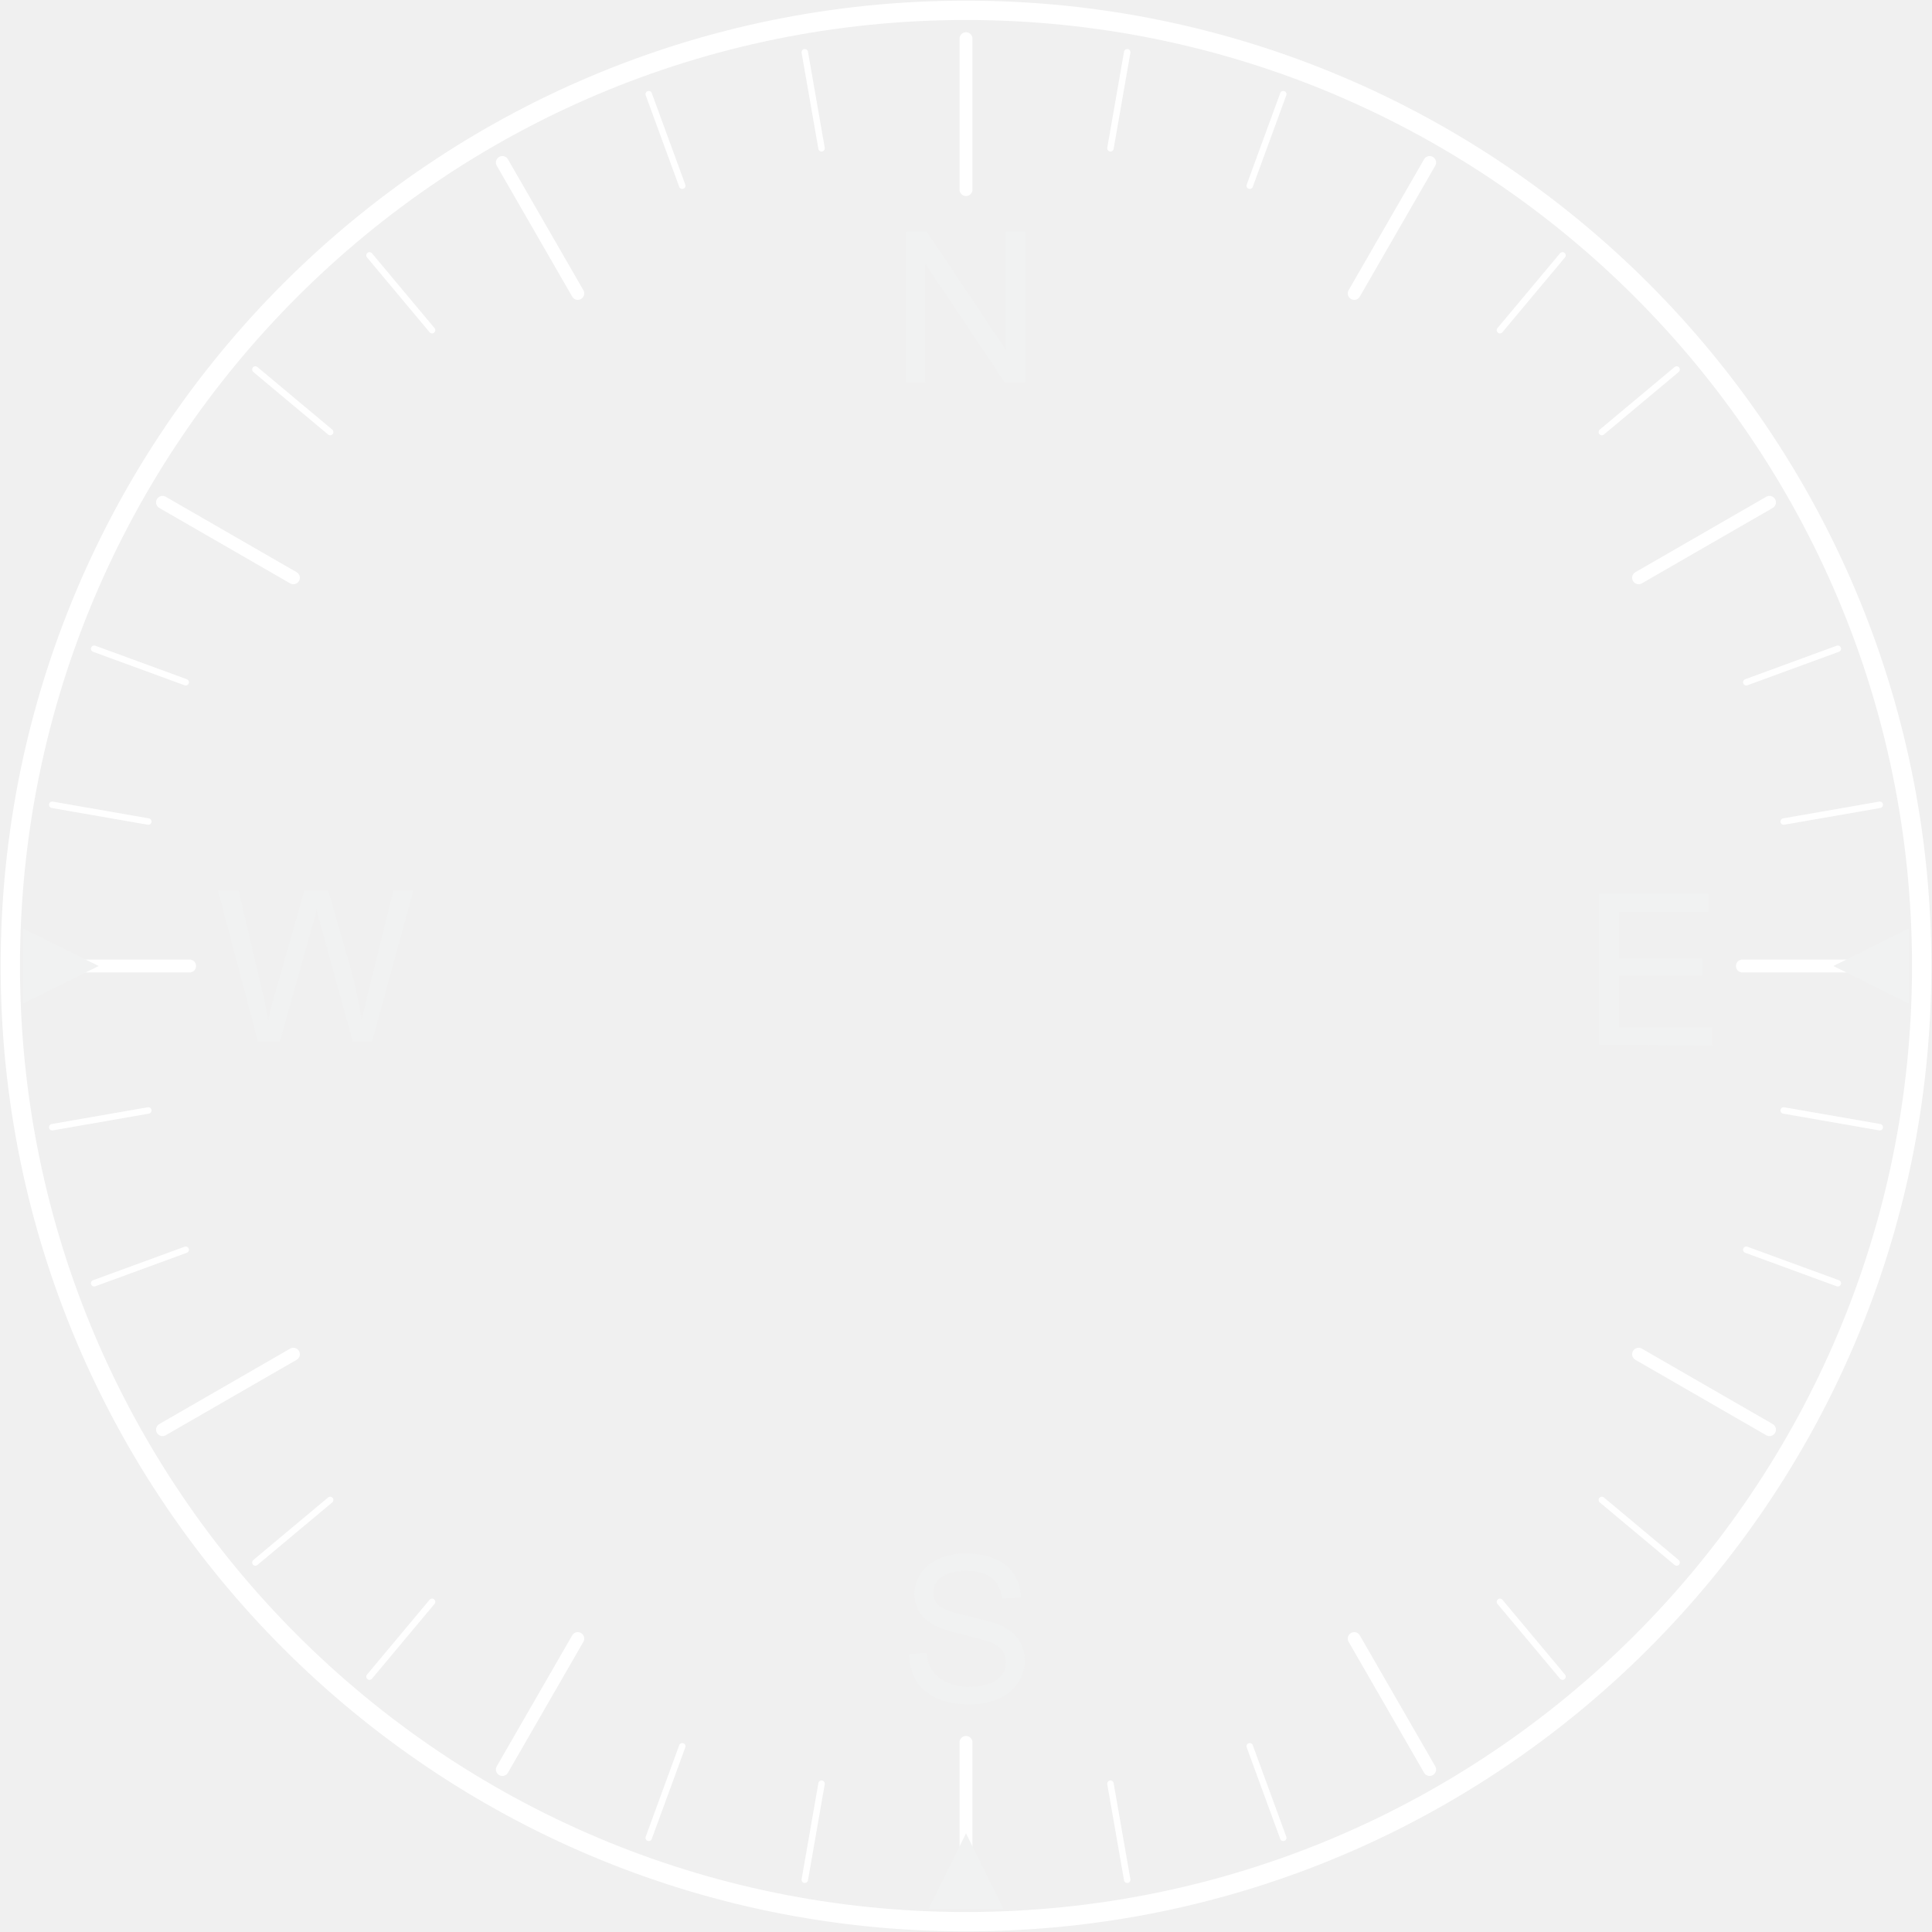
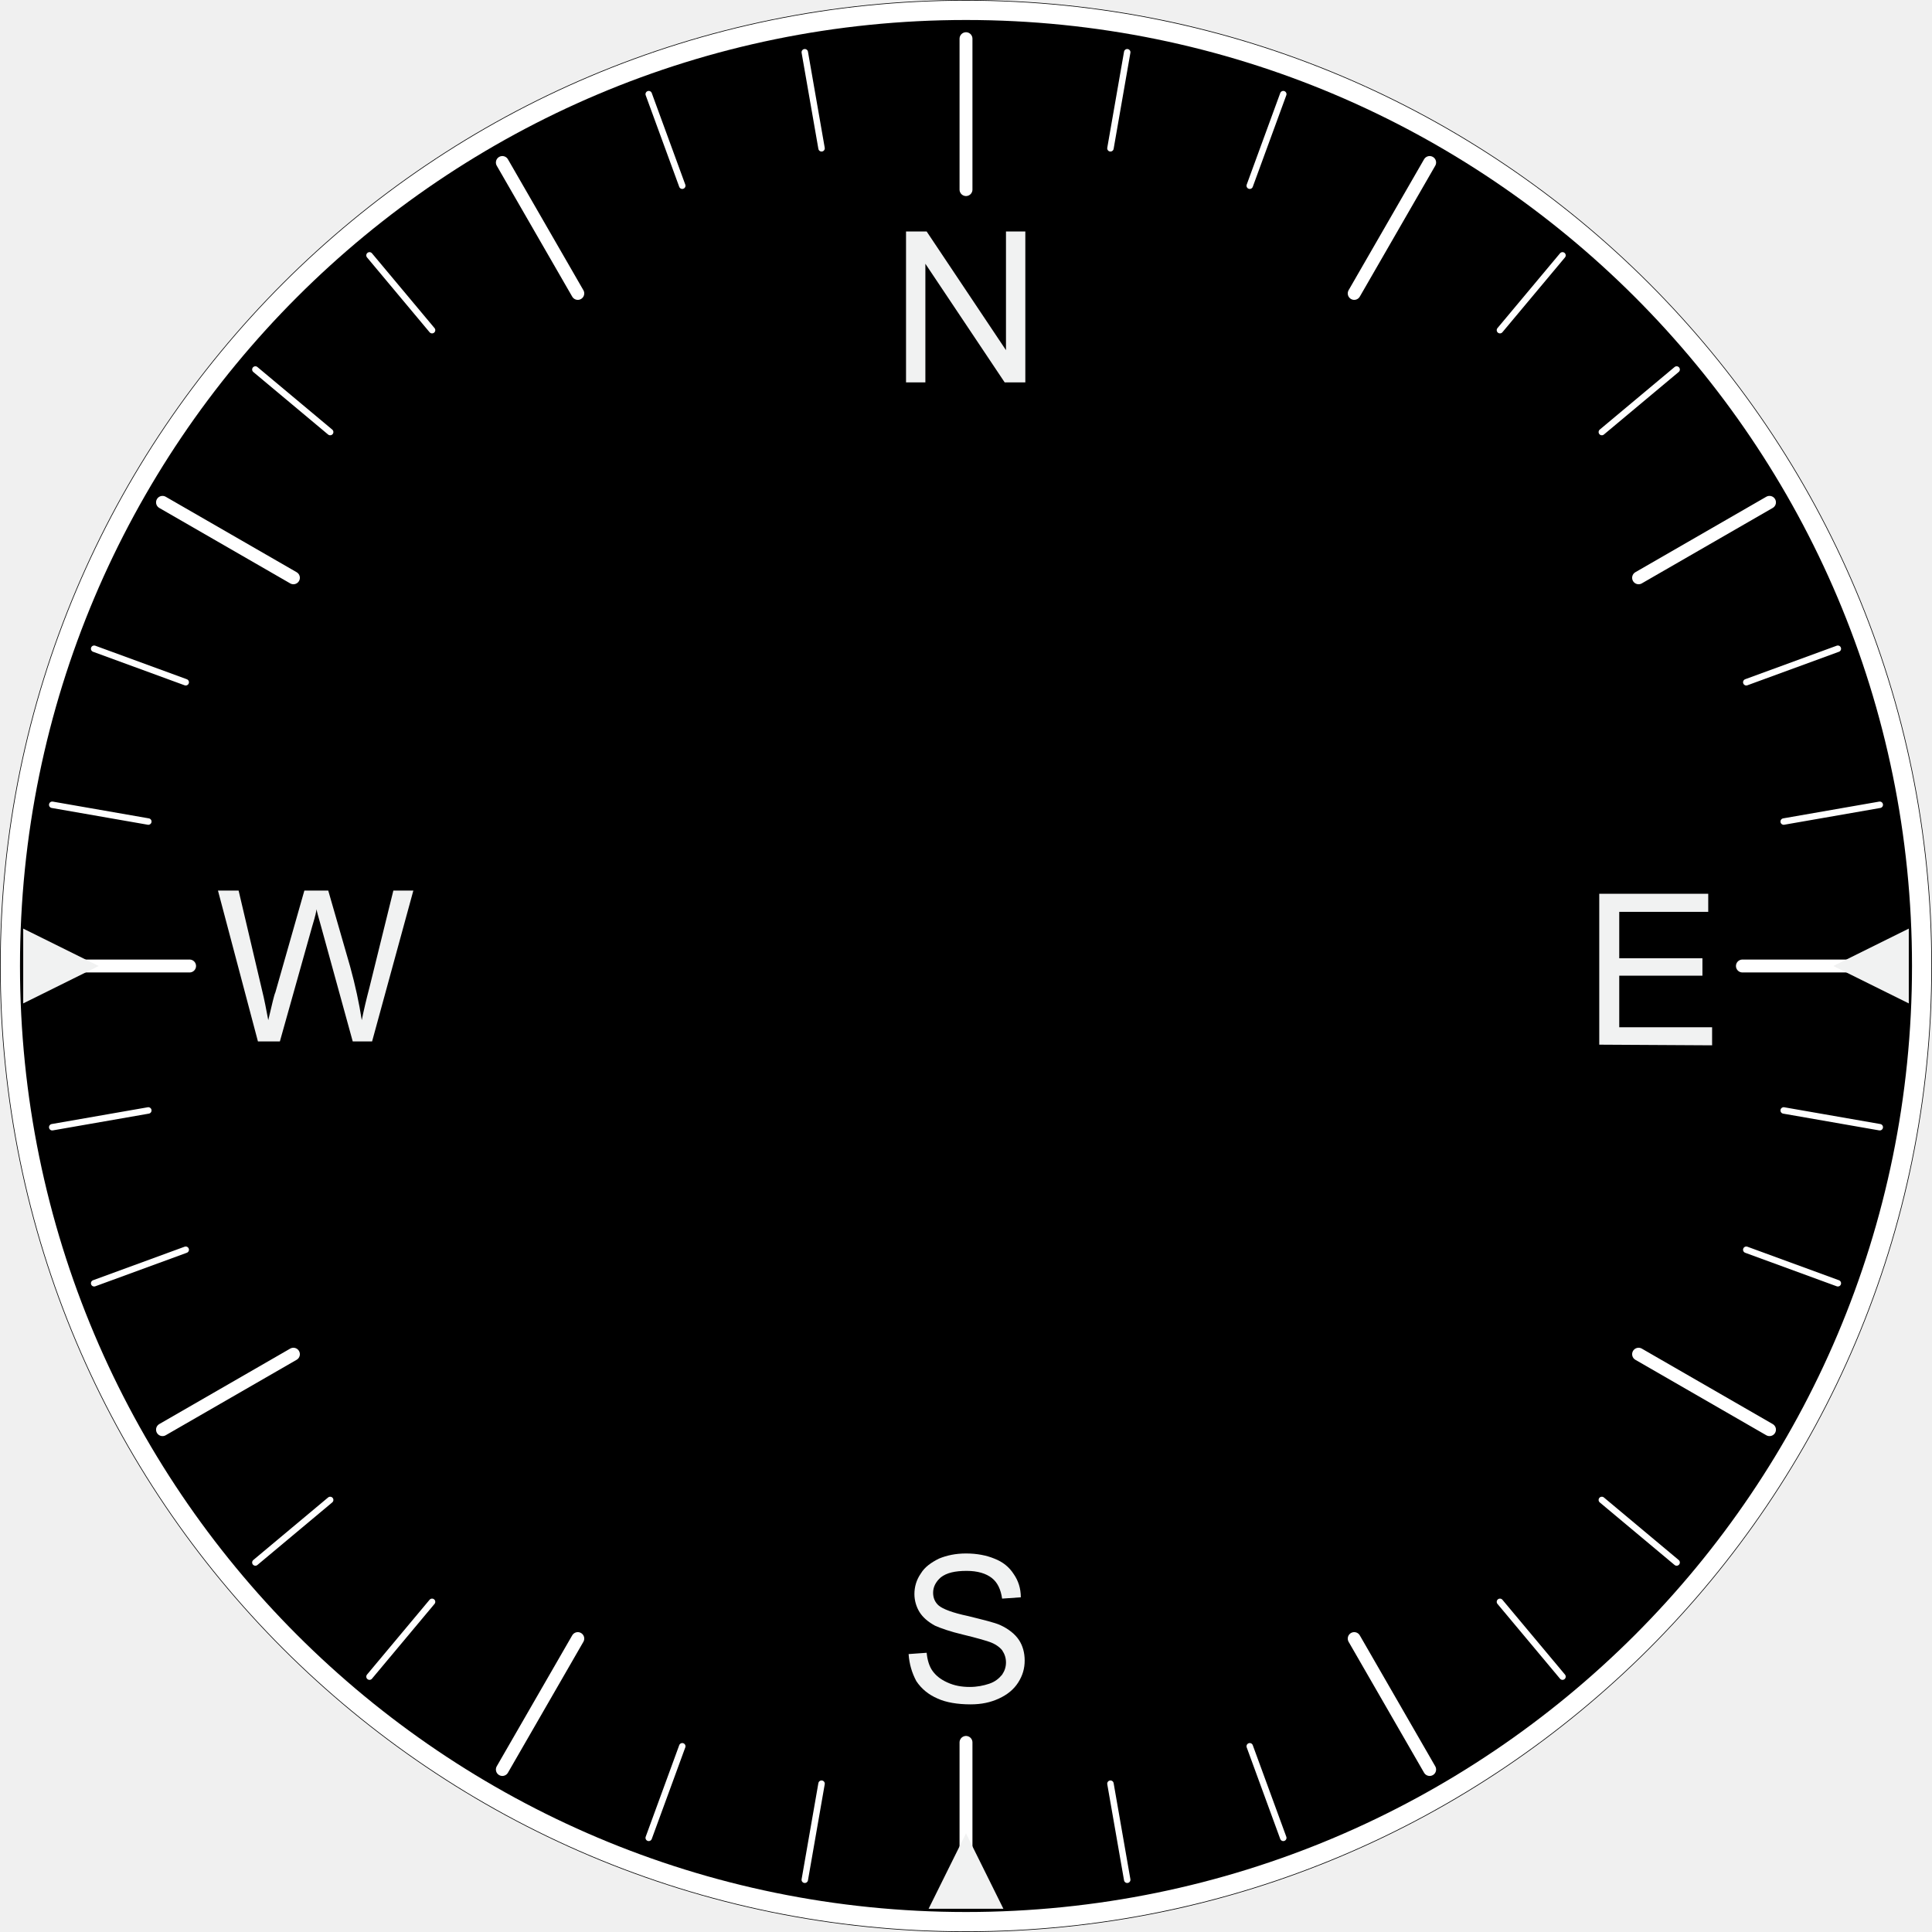
<svg xmlns="http://www.w3.org/2000/svg" version="1.1" id="图层_1" x="0px" y="0px" viewBox="0 0 299.6 299.6" style="enable-background:new 0 0 299.6 299.6;" xml:space="preserve">
  <style type="text/css">
	.st0{display:none;fill:url(#backHorizon_2_);}
	.st1{fill:none;stroke:#FFFFFF;stroke-width:3;stroke-miterlimit:10;}
	.st2{fill:none;}
	.st3{fill:none;stroke:#FFFFFF;stroke-width:2;stroke-linecap:round;stroke-miterlimit:10;}
	.st4{fill:none;stroke:#FFFFFF;stroke-linecap:round;stroke-miterlimit:10;}
	.st5{fill:#F1F2F2;}
	.st6{display:none;fill:#F1F2F2;}
	.st7{display:none;}
	.st8{display:inline;}
	.st9{fill:#C72B27;}
	.st10{fill:#7F0036;}
	.st11{fill:#EE3424;}
</style>
+   <circle cx="149.8" cy="149.8" r="149.8" fill="#000000" />
  <linearGradient id="backHorizon_2_" gradientUnits="userSpaceOnUse" x1="149.8" y1="3817" x2="149.8" y2="3517.4" gradientTransform="matrix(1 0 0 1 0 -3517.4)">
    <stop offset="0.5" style="stop-color:#558EBB" />
    <stop offset="0.501" style="stop-color:#6AA433" />
  </linearGradient>
  <circle id="backHorizon_1_" class="st0" cx="149.8" cy="149.8" r="149.8" />
  <g>
    <circle class="st1" cx="149.8" cy="149.8" r="148.2" />
    <circle class="st2" cx="149.8" cy="149.8" r="146.2" />
    <line class="st3" x1="149.8" y1="6" x2="149.8" y2="29.4" />
    <line class="st3" x1="77.9" y1="25.2" x2="89.6" y2="45.5" />
    <line class="st3" x1="25.2" y1="77.9" x2="45.5" y2="89.6" />
    <line class="st3" x1="6" y1="149.8" x2="29.4" y2="149.8" />
    <line class="st3" x1="25.2" y1="221.7" x2="45.5" y2="210" />
    <line class="st3" x1="77.9" y1="274.4" x2="89.6" y2="254.1" />
    <line class="st3" x1="149.8" y1="293.6" x2="149.8" y2="270.2" />
    <line class="st3" x1="221.7" y1="274.4" x2="210" y2="254.1" />
    <line class="st3" x1="274.4" y1="221.7" x2="254.1" y2="210" />
    <line class="st3" x1="293.6" y1="149.8" x2="270.2" y2="149.8" />
    <line class="st3" x1="274.4" y1="77.9" x2="254.1" y2="89.6" />
    <line class="st3" x1="221.7" y1="25.2" x2="210" y2="45.5" />
    <line class="st4" x1="149.8" y1="6" x2="149.8" y2="21" />
    <line class="st4" x1="124.8" y1="8.1" x2="127.4" y2="23" />
    <line class="st4" x1="100.6" y1="14.6" x2="105.8" y2="28.8" />
    <line class="st4" x1="77.9" y1="25.2" x2="85.4" y2="38.3" />
    <line class="st4" x1="57.3" y1="39.6" x2="67" y2="51.2" />
    <line class="st4" x1="39.6" y1="57.3" x2="51.2" y2="67" />
    <line class="st4" x1="25.2" y1="77.9" x2="38.3" y2="85.4" />
    <line class="st4" x1="14.6" y1="100.6" x2="28.8" y2="105.8" />
    <line class="st4" x1="8.1" y1="124.8" x2="23" y2="127.4" />
    <line class="st4" x1="6" y1="149.8" x2="21" y2="149.8" />
    <line class="st4" x1="8.1" y1="174.8" x2="23" y2="172.2" />
    <line class="st4" x1="14.6" y1="199" x2="28.8" y2="193.8" />
    <line class="st4" x1="25.2" y1="221.7" x2="38.3" y2="214.2" />
    <line class="st4" x1="39.6" y1="242.3" x2="51.2" y2="232.6" />
    <line class="st4" x1="57.3" y1="260" x2="67" y2="248.4" />
    <line class="st4" x1="77.9" y1="274.4" x2="85.4" y2="261.3" />
    <line class="st4" x1="100.6" y1="285" x2="105.8" y2="270.8" />
    <line class="st4" x1="124.8" y1="291.5" x2="127.4" y2="276.6" />
    <line class="st4" x1="149.8" y1="293.6" x2="149.8" y2="278.6" />
    <line class="st4" x1="174.8" y1="291.5" x2="172.2" y2="276.6" />
    <line class="st4" x1="199" y1="285" x2="193.8" y2="270.8" />
    <line class="st4" x1="221.7" y1="274.4" x2="214.2" y2="261.3" />
    <line class="st4" x1="242.3" y1="260" x2="232.6" y2="248.4" />
    <line class="st4" x1="260" y1="242.3" x2="248.4" y2="232.6" />
    <line class="st4" x1="274.4" y1="221.7" x2="261.3" y2="214.2" />
    <line class="st4" x1="285" y1="199" x2="270.8" y2="193.8" />
    <line class="st4" x1="291.5" y1="174.8" x2="276.6" y2="172.2" />
    <line class="st4" x1="293.6" y1="149.8" x2="278.6" y2="149.8" />
    <line class="st4" x1="291.5" y1="124.8" x2="276.6" y2="127.4" />
    <line class="st4" x1="285" y1="100.6" x2="270.8" y2="105.8" />
    <line class="st4" x1="274.4" y1="77.9" x2="261.3" y2="85.4" />
    <line class="st4" x1="260" y1="57.3" x2="248.4" y2="67" />
    <line class="st4" x1="242.3" y1="39.6" x2="232.6" y2="51.2" />
    <line class="st4" x1="221.7" y1="25.2" x2="214.2" y2="38.3" />
    <line class="st4" x1="199" y1="14.6" x2="193.8" y2="28.8" />
    <line class="st4" x1="174.8" y1="8.1" x2="172.2" y2="23" />
    <g>
      <path class="st5" d="M40,161.5l-6.2-23.4H37l3.6,15.3c0.4,1.6,0.7,3.2,1,4.8c0.6-2.5,0.9-3.9,1.1-4.3l4.5-15.8h3.7l3.4,11.8    c0.8,2.9,1.4,5.7,1.8,8.3c0.3-1.5,0.7-3.2,1.2-5.1l3.7-15h3.1l-6.4,23.4h-3l-4.9-17.8c-0.4-1.5-0.7-2.4-0.7-2.7    c-0.2,1.1-0.5,2-0.7,2.7l-5,17.8H40L40,161.5z" />
    </g>
    <g>
      <path class="st5" d="M140.9,256.5l2.8-0.2c0.1,1.1,0.4,2.1,0.9,2.8c0.5,0.7,1.2,1.3,2.3,1.8s2.2,0.7,3.5,0.7c1.1,0,2.1-0.2,3-0.5    s1.5-0.8,2-1.4c0.4-0.6,0.6-1.2,0.6-1.9s-0.2-1.3-0.6-1.9c-0.4-0.5-1.1-1-2-1.3c-0.6-0.2-1.9-0.6-4-1.1s-3.5-1-4.4-1.4    c-1.1-0.6-1.9-1.3-2.4-2.1c-0.5-0.8-0.8-1.8-0.8-2.8c0-1.1,0.3-2.2,1-3.2c0.6-1,1.6-1.7,2.8-2.3c1.2-0.5,2.6-0.8,4.2-0.8    c1.7,0,3.2,0.3,4.4,0.8c1.3,0.5,2.3,1.3,3,2.4c0.7,1,1.1,2.2,1.1,3.6l-2.9,0.2c-0.2-1.4-0.7-2.5-1.6-3.2c-0.9-0.7-2.2-1.1-3.9-1.1    c-1.8,0-3.1,0.3-4,1c-0.8,0.7-1.2,1.5-1.2,2.4c0,0.8,0.3,1.5,0.9,2c0.6,0.5,2.1,1.1,4.5,1.6c2.4,0.6,4.1,1,5,1.4    c1.3,0.6,2.3,1.4,2.9,2.3c0.6,0.9,0.9,2,0.9,3.2s-0.3,2.3-1,3.4c-0.7,1.1-1.7,1.9-3,2.5c-1.3,0.6-2.7,0.9-4.4,0.9    c-2,0-3.8-0.3-5.1-0.9c-1.4-0.6-2.5-1.5-3.3-2.7C141.4,259.4,141,258,140.9,256.5z" />
    </g>
    <g>
      <path class="st5" d="M248,162v-23.4h16.9v2.8h-13.8v7.2H264v2.7h-12.9v8h14.4v2.8L248,162L248,162z" />
    </g>
    <g>
      <path class="st5" d="M140.5,59.3V35.9h3.2L156,54.3V35.9h3v23.4h-3.2l-12.3-18.4v18.4H140.5z" />
    </g>
    <polygon class="st5" points="144,296 149.8,284.3 155.6,296  " />
    <polygon class="st5" points="296,155.6 284.3,149.8 296,144  " />
    <polygon class="st6" points="155.6,3.6 149.8,15.3 144,3.6  " />
    <polygon class="st5" points="3.6,144 15.3,149.8 3.6,155.6  " />
  </g>
  <g class="st7">
    <g class="st8">
      <polygon class="st9" points="148.6,90.5 148.6,181.3 88.1,211.5   " />
      <path class="st10" d="M147.4,95.5v85l-56.7,28.3L147.4,95.5 M149.8,85.4L85.4,214.2l64.4-32.2V85.4L149.8,85.4z" />
    </g>
    <g class="st8">
      <polygon class="st11" points="151,181.3 151,90.5 211.5,211.5   " />
      <path class="st10" d="M152.2,95.5l56.7,113.3l-56.7-28.3L152.2,95.5 M149.8,85.4V182l64.4,32.2L149.8,85.4L149.8,85.4z" />
    </g>
  </g>
</svg>
